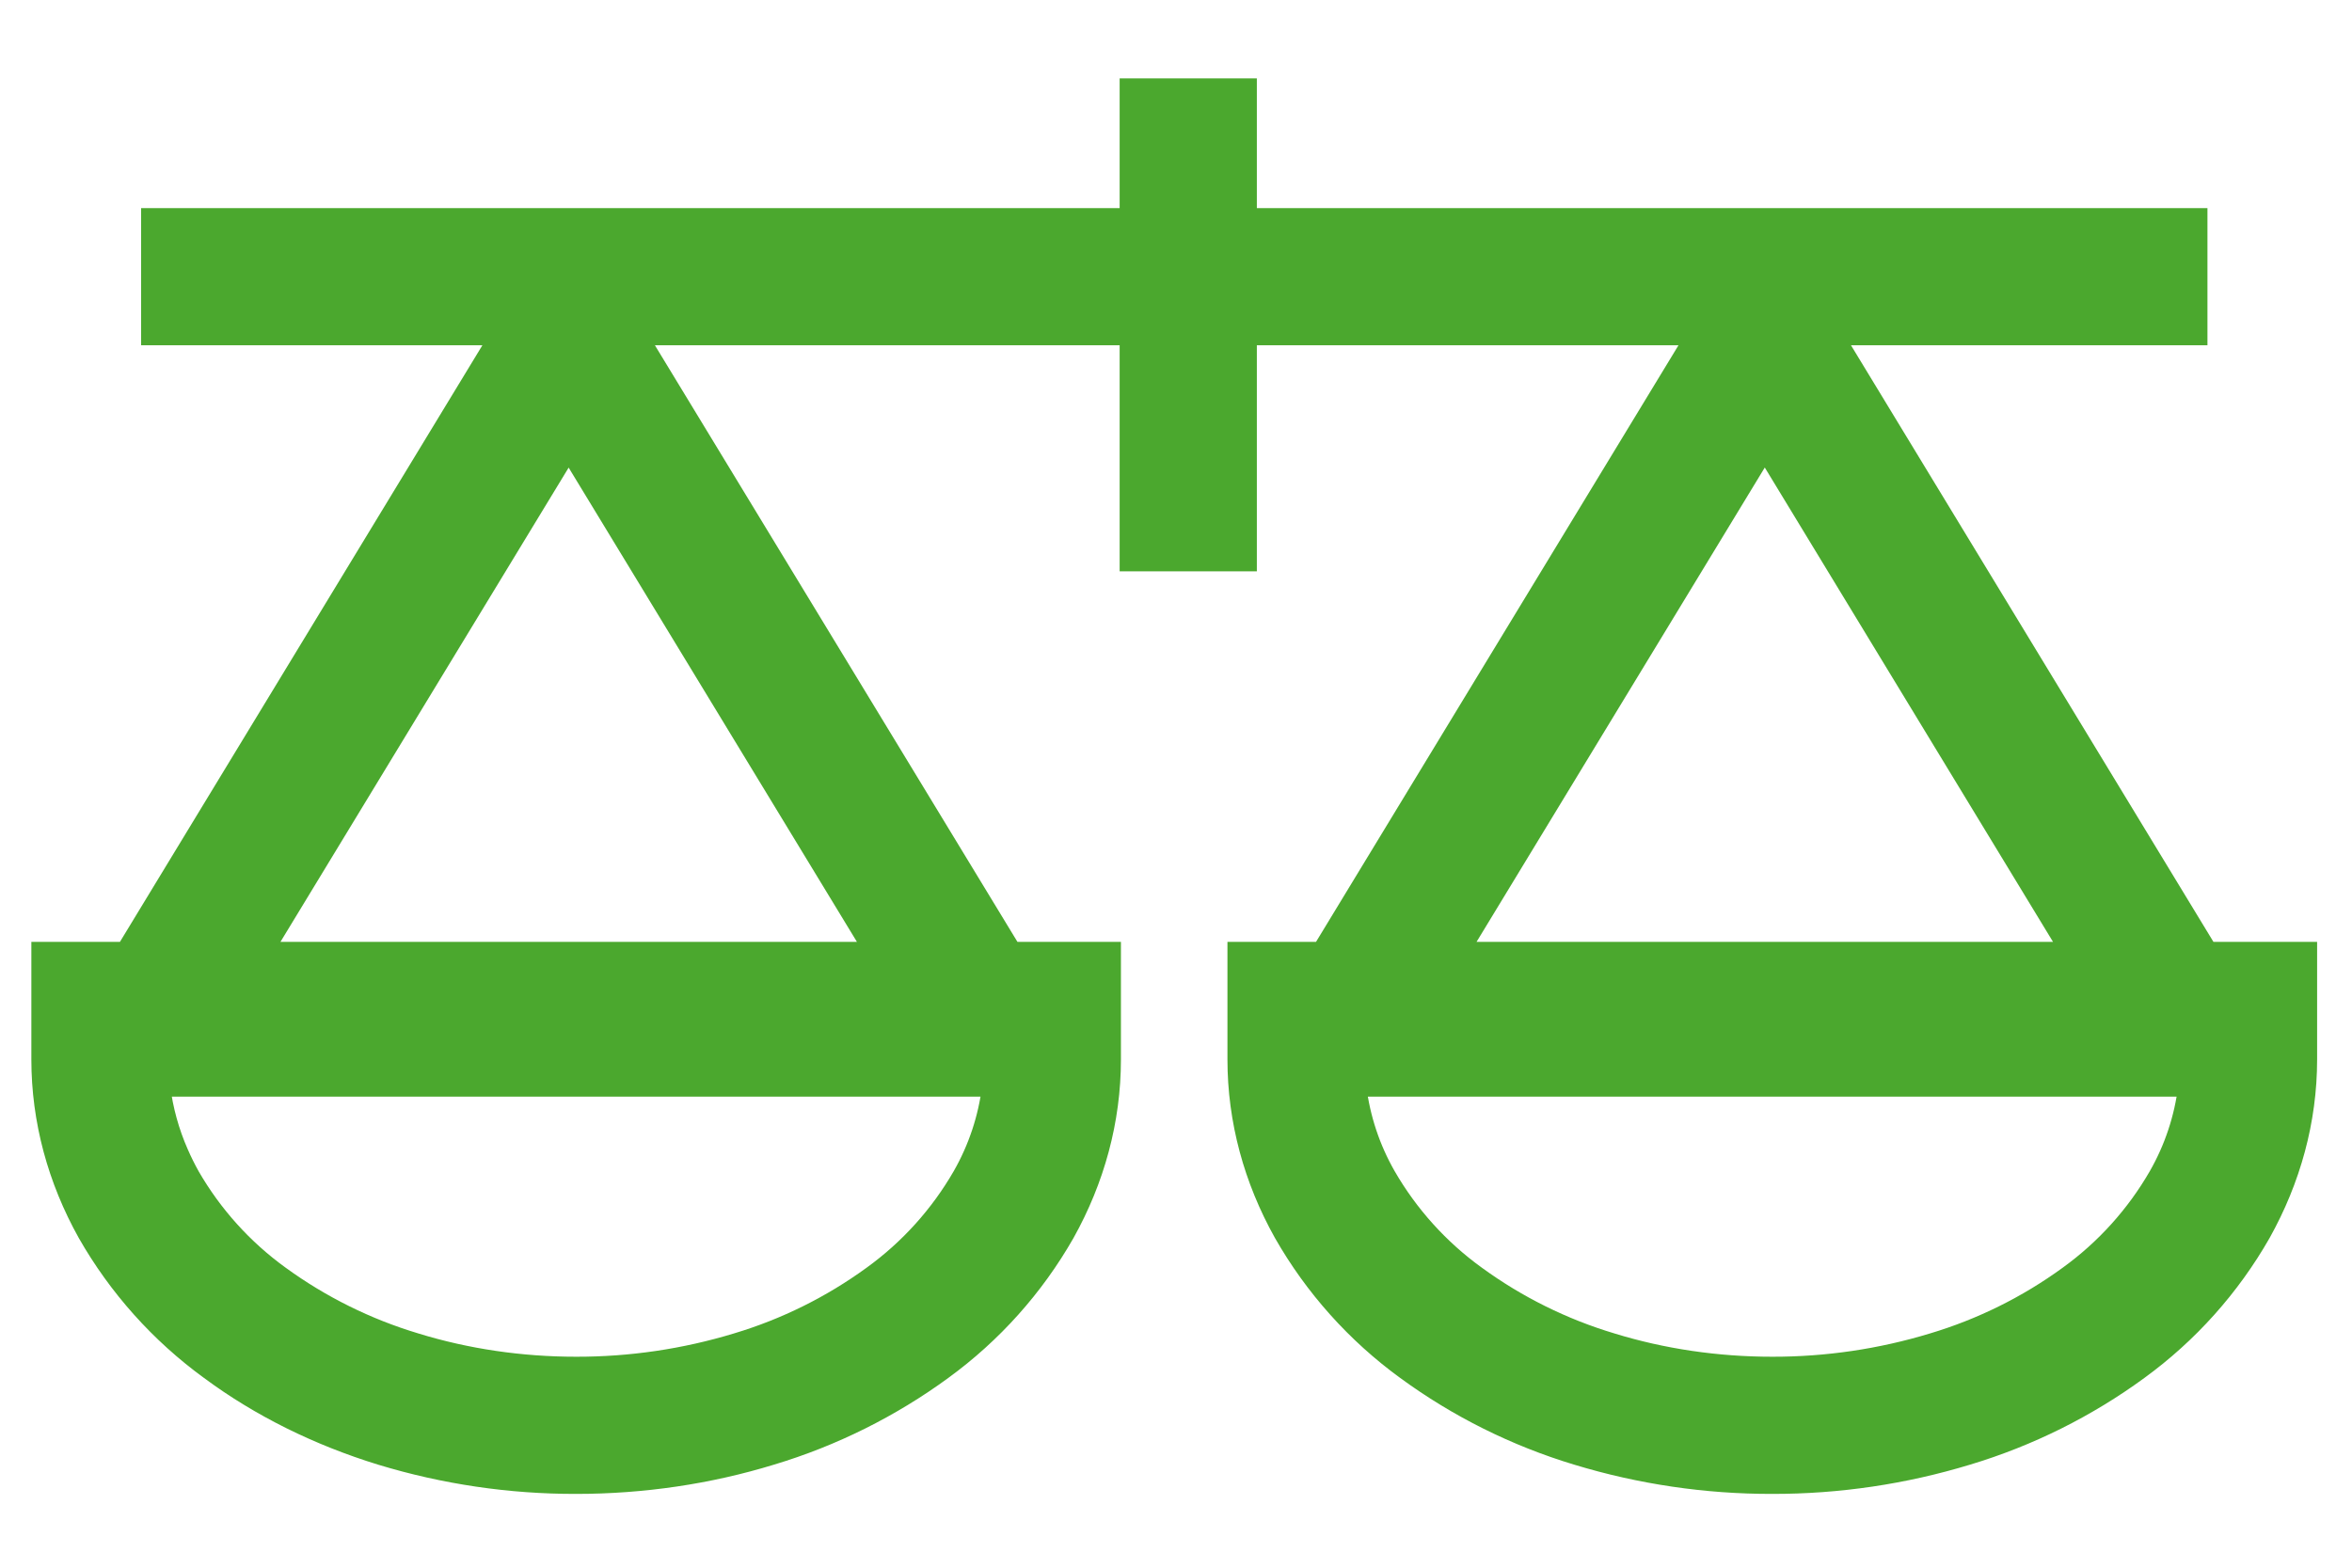
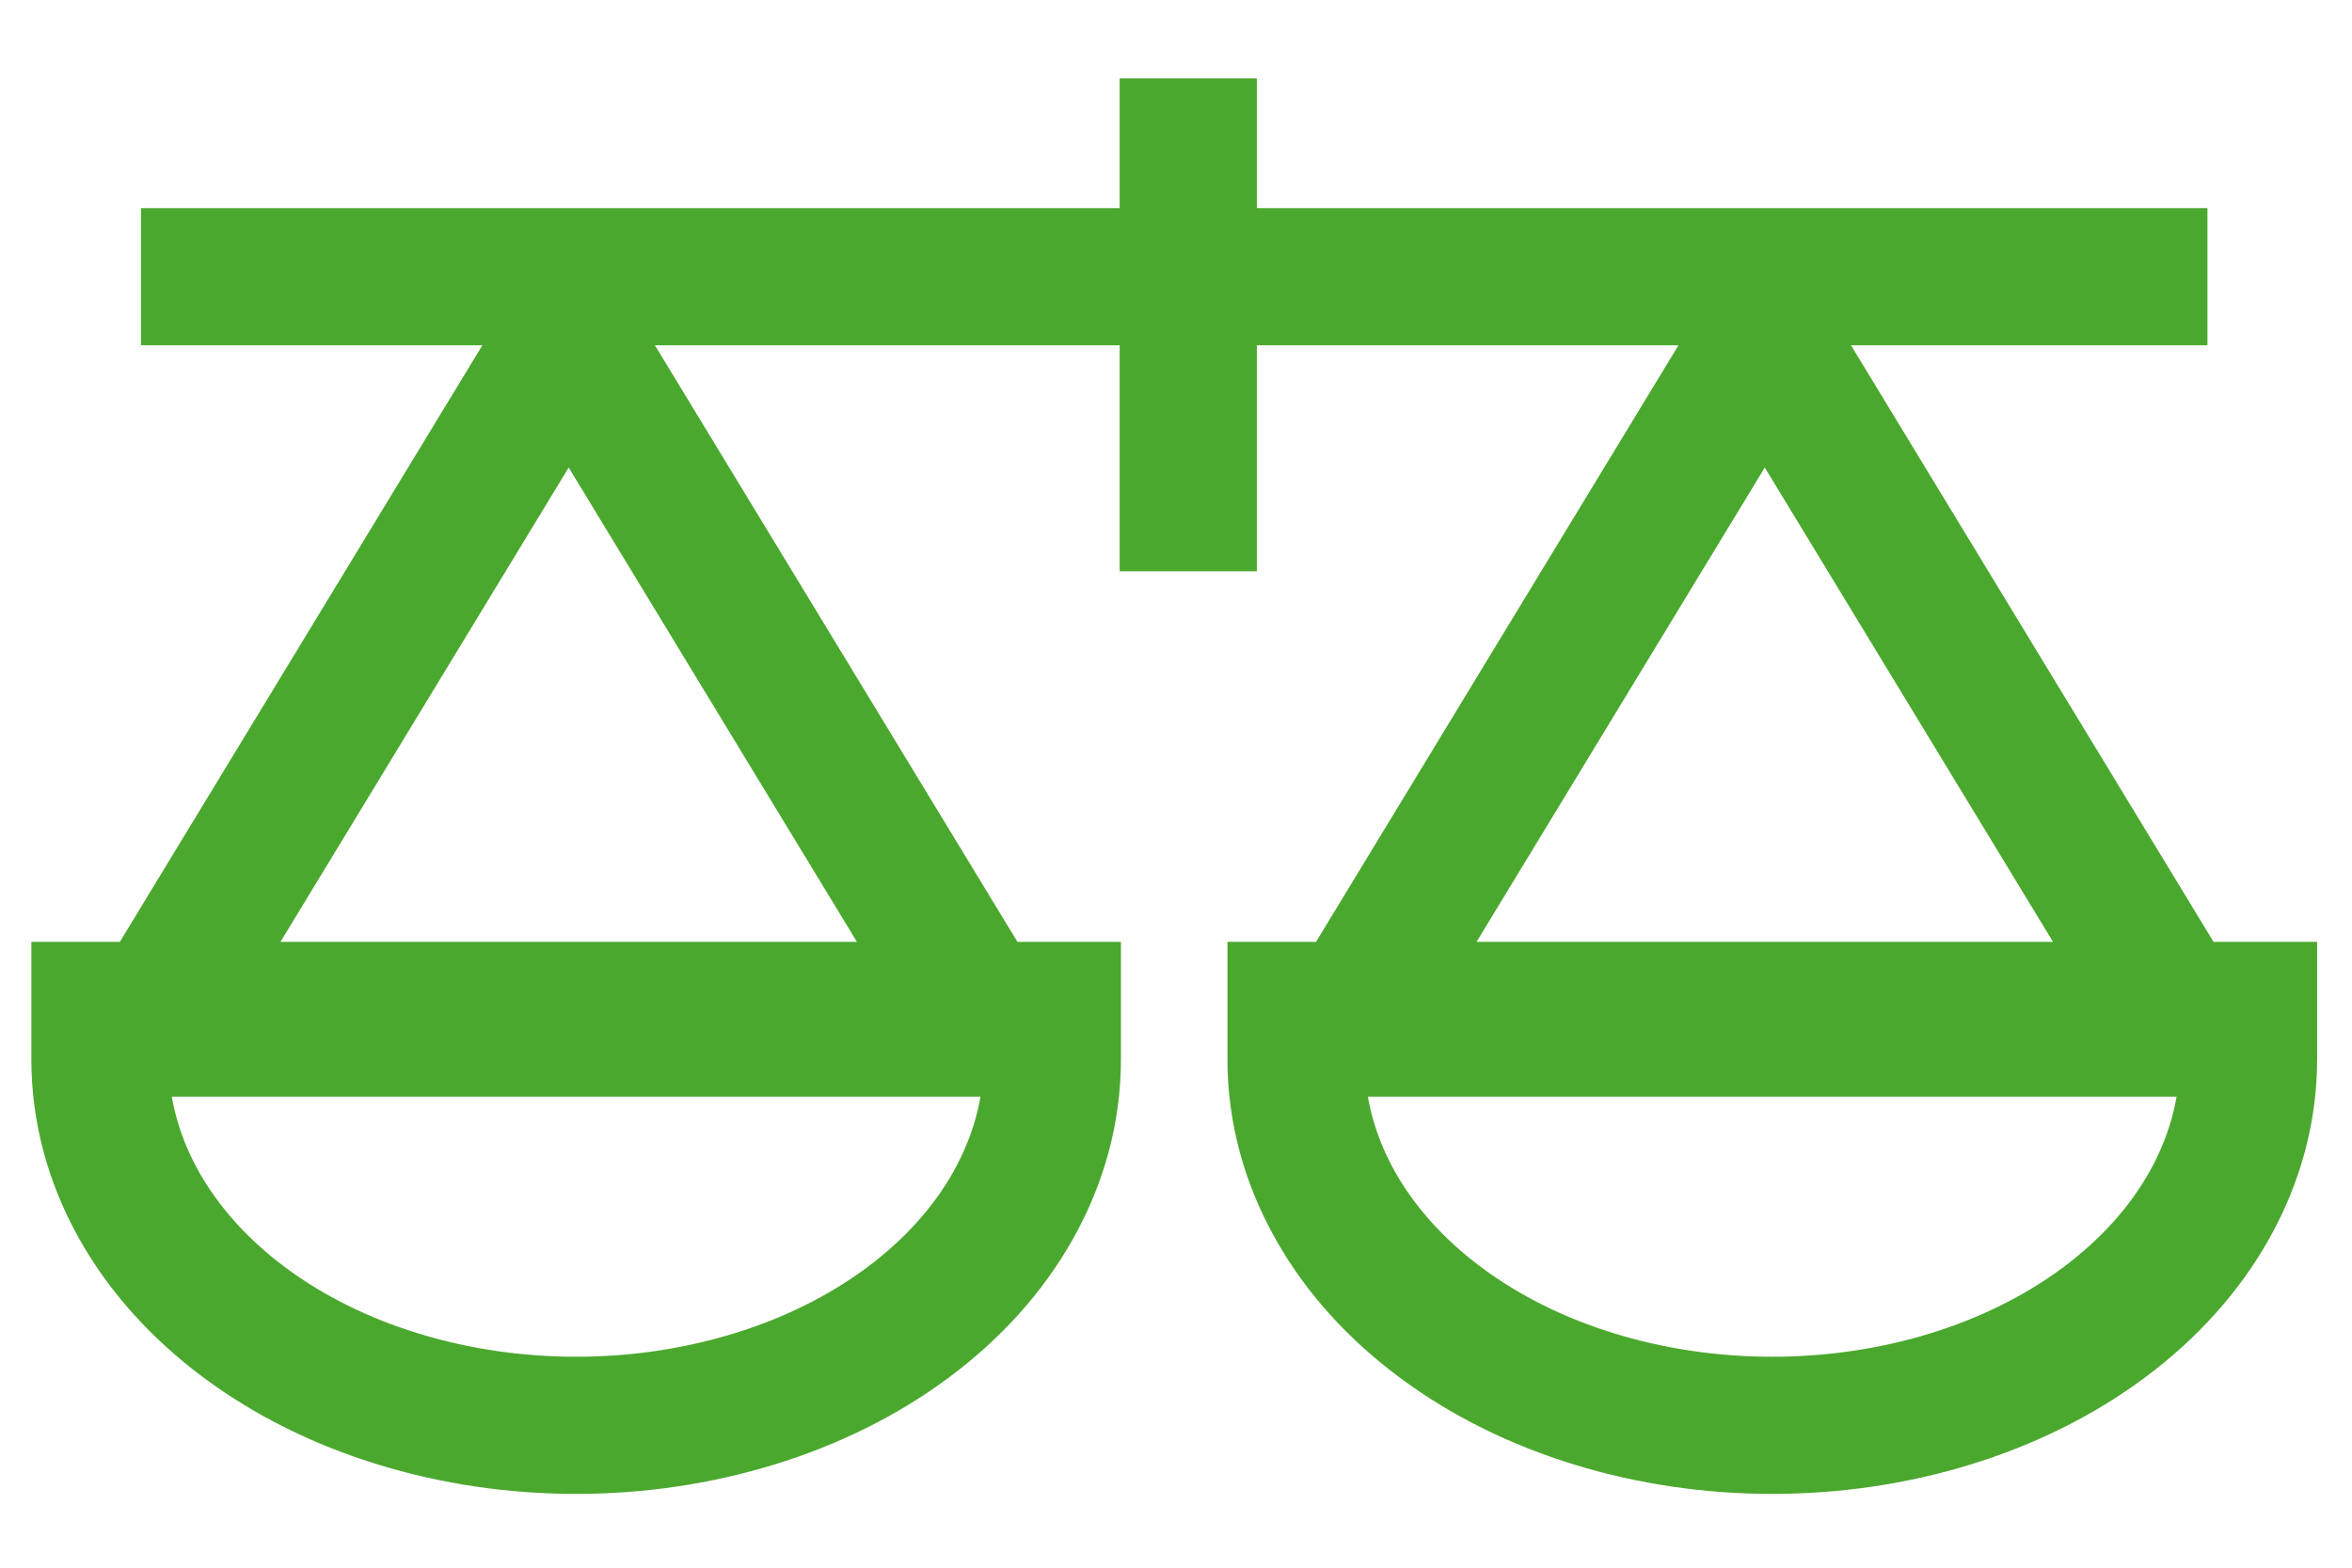
- <svg xmlns="http://www.w3.org/2000/svg" width="24" height="16" fill="none">
-   <path d="M11.525 5.631v.1h1.2V3.424h4.58l-3.82 6.289h-.86v1.1c0 .623.166 1.227.472 1.773a4.462 4.462 0 001.25 1.397 5.78 5.78 0 001.746.87 6.802 6.802 0 001.991.294 6.8 6.8 0 001.992-.295 5.782 5.782 0 001.746-.869 4.464 4.464 0 001.25-1.397c.305-.546.472-1.15.472-1.773v-1.1H22.53l-3.82-6.289h3.715v-1.2h-9.7V.9h-1.2v1.324H1.54v1.2H5.1L1.28 9.713H.42v1.1c0 .623.166 1.227.471 1.773a4.463 4.463 0 001.25 1.397c.515.382 1.11.674 1.747.87a6.802 6.802 0 001.991.294c.678 0 1.354-.099 1.992-.295a5.782 5.782 0 001.746-.869 4.462 4.462 0 001.25-1.397c.305-.546.471-1.15.471-1.773v-1.1h-1.012L6.505 3.424h5.02v2.207zm-9.7 6.141a2.423 2.423 0 01-.188-.68h8.484a2.426 2.426 0 01-.302.91 3.266 3.266 0 01-.917 1.017 4.582 4.582 0 01-1.384.686 5.602 5.602 0 01-1.639.242c-.563 0-1.12-.082-1.639-.242a4.595 4.595 0 01-1.384-.686 3.266 3.266 0 01-.917-1.017 2.663 2.663 0 01-.114-.23zm12.017-.68h8.484a2.425 2.425 0 01-.302.91 3.266 3.266 0 01-.917 1.017 4.583 4.583 0 01-1.384.686 5.601 5.601 0 01-1.639.242c-.563 0-1.12-.082-1.639-.242a4.577 4.577 0 01-1.383-.686 3.266 3.266 0 01-.918-1.017 2.421 2.421 0 01-.302-.91zm-8.04-6.513l3.12 5.134H2.684l3.119-5.134zm9.087 5.134l3.119-5.134 3.119 5.134h-6.238z" fill="#4BA82E" stroke="#4BA82E" stroke-width=".2" />
+ <svg xmlns="http://www.w3.org/2000/svg" width="24" height="16" viewBox="0 0 24 16" fill="none">
+   <path d="M11.525 5.631V5.731H11.625H12.625H12.725V5.631V3.424H17.305L13.485 9.713H12.725H12.625V9.813V10.813C12.625 11.436 12.791 12.04 13.097 12.586C13.4 13.131 13.832 13.601 14.347 13.983C14.861 14.365 15.456 14.657 16.093 14.852C16.73 15.048 17.406 15.147 18.084 15.147C18.762 15.147 19.439 15.048 20.076 14.852C20.712 14.657 21.308 14.365 21.822 13.983C22.337 13.601 22.768 13.131 23.072 12.586C23.377 12.04 23.544 11.436 23.544 10.813V9.813V9.713H23.444H22.531L18.71 3.424H22.325H22.425V3.324V2.324V2.224H22.325H12.725V1V0.9H12.625H11.625H11.525V1V2.224H1.639H1.539V2.324V3.324V3.424H1.639H5.1L1.279 9.713H0.52H0.42V9.813V10.813C0.42 11.436 0.586 12.04 0.891 12.586C1.195 13.131 1.627 13.601 2.141 13.983C2.656 14.365 3.251 14.657 3.888 14.852C4.525 15.048 5.201 15.147 5.879 15.147C6.557 15.147 7.233 15.048 7.871 14.852C8.507 14.657 9.103 14.365 9.617 13.983C10.132 13.601 10.563 13.131 10.867 12.586C11.172 12.04 11.338 11.436 11.338 10.813V9.813V9.713H11.238H10.326L6.505 3.424H11.525V5.631ZM1.825 11.772C1.728 11.551 1.665 11.323 1.637 11.092H10.121C10.093 11.323 10.03 11.551 9.933 11.772C9.899 11.85 9.861 11.926 9.819 12.002C9.608 12.38 9.297 12.726 8.902 13.019C8.507 13.312 8.037 13.546 7.518 13.705C6.999 13.865 6.442 13.947 5.879 13.947C5.316 13.947 4.759 13.865 4.24 13.705C3.721 13.546 3.251 13.312 2.856 13.019C2.462 12.726 2.151 12.38 1.939 12.002C1.897 11.926 1.859 11.85 1.825 11.772ZM13.842 11.092H22.326C22.298 11.323 22.235 11.551 22.138 11.772C22.105 11.85 22.067 11.926 22.024 12.002C21.813 12.38 21.502 12.726 21.107 13.019C20.712 13.312 20.242 13.546 19.723 13.705C19.204 13.865 18.647 13.947 18.084 13.947C17.521 13.947 16.965 13.865 16.445 13.705C15.926 13.546 15.456 13.312 15.062 13.019C14.667 12.726 14.356 12.38 14.144 12.002C14.102 11.926 14.064 11.85 14.03 11.772C13.933 11.551 13.87 11.323 13.842 11.092ZM5.803 4.579L8.922 9.713H2.684L5.803 4.579ZM14.889 9.713L18.008 4.579L21.127 9.713H14.889Z" fill="#4BA82E" stroke="#4BA82E" stroke-width="0.2" />
</svg>
